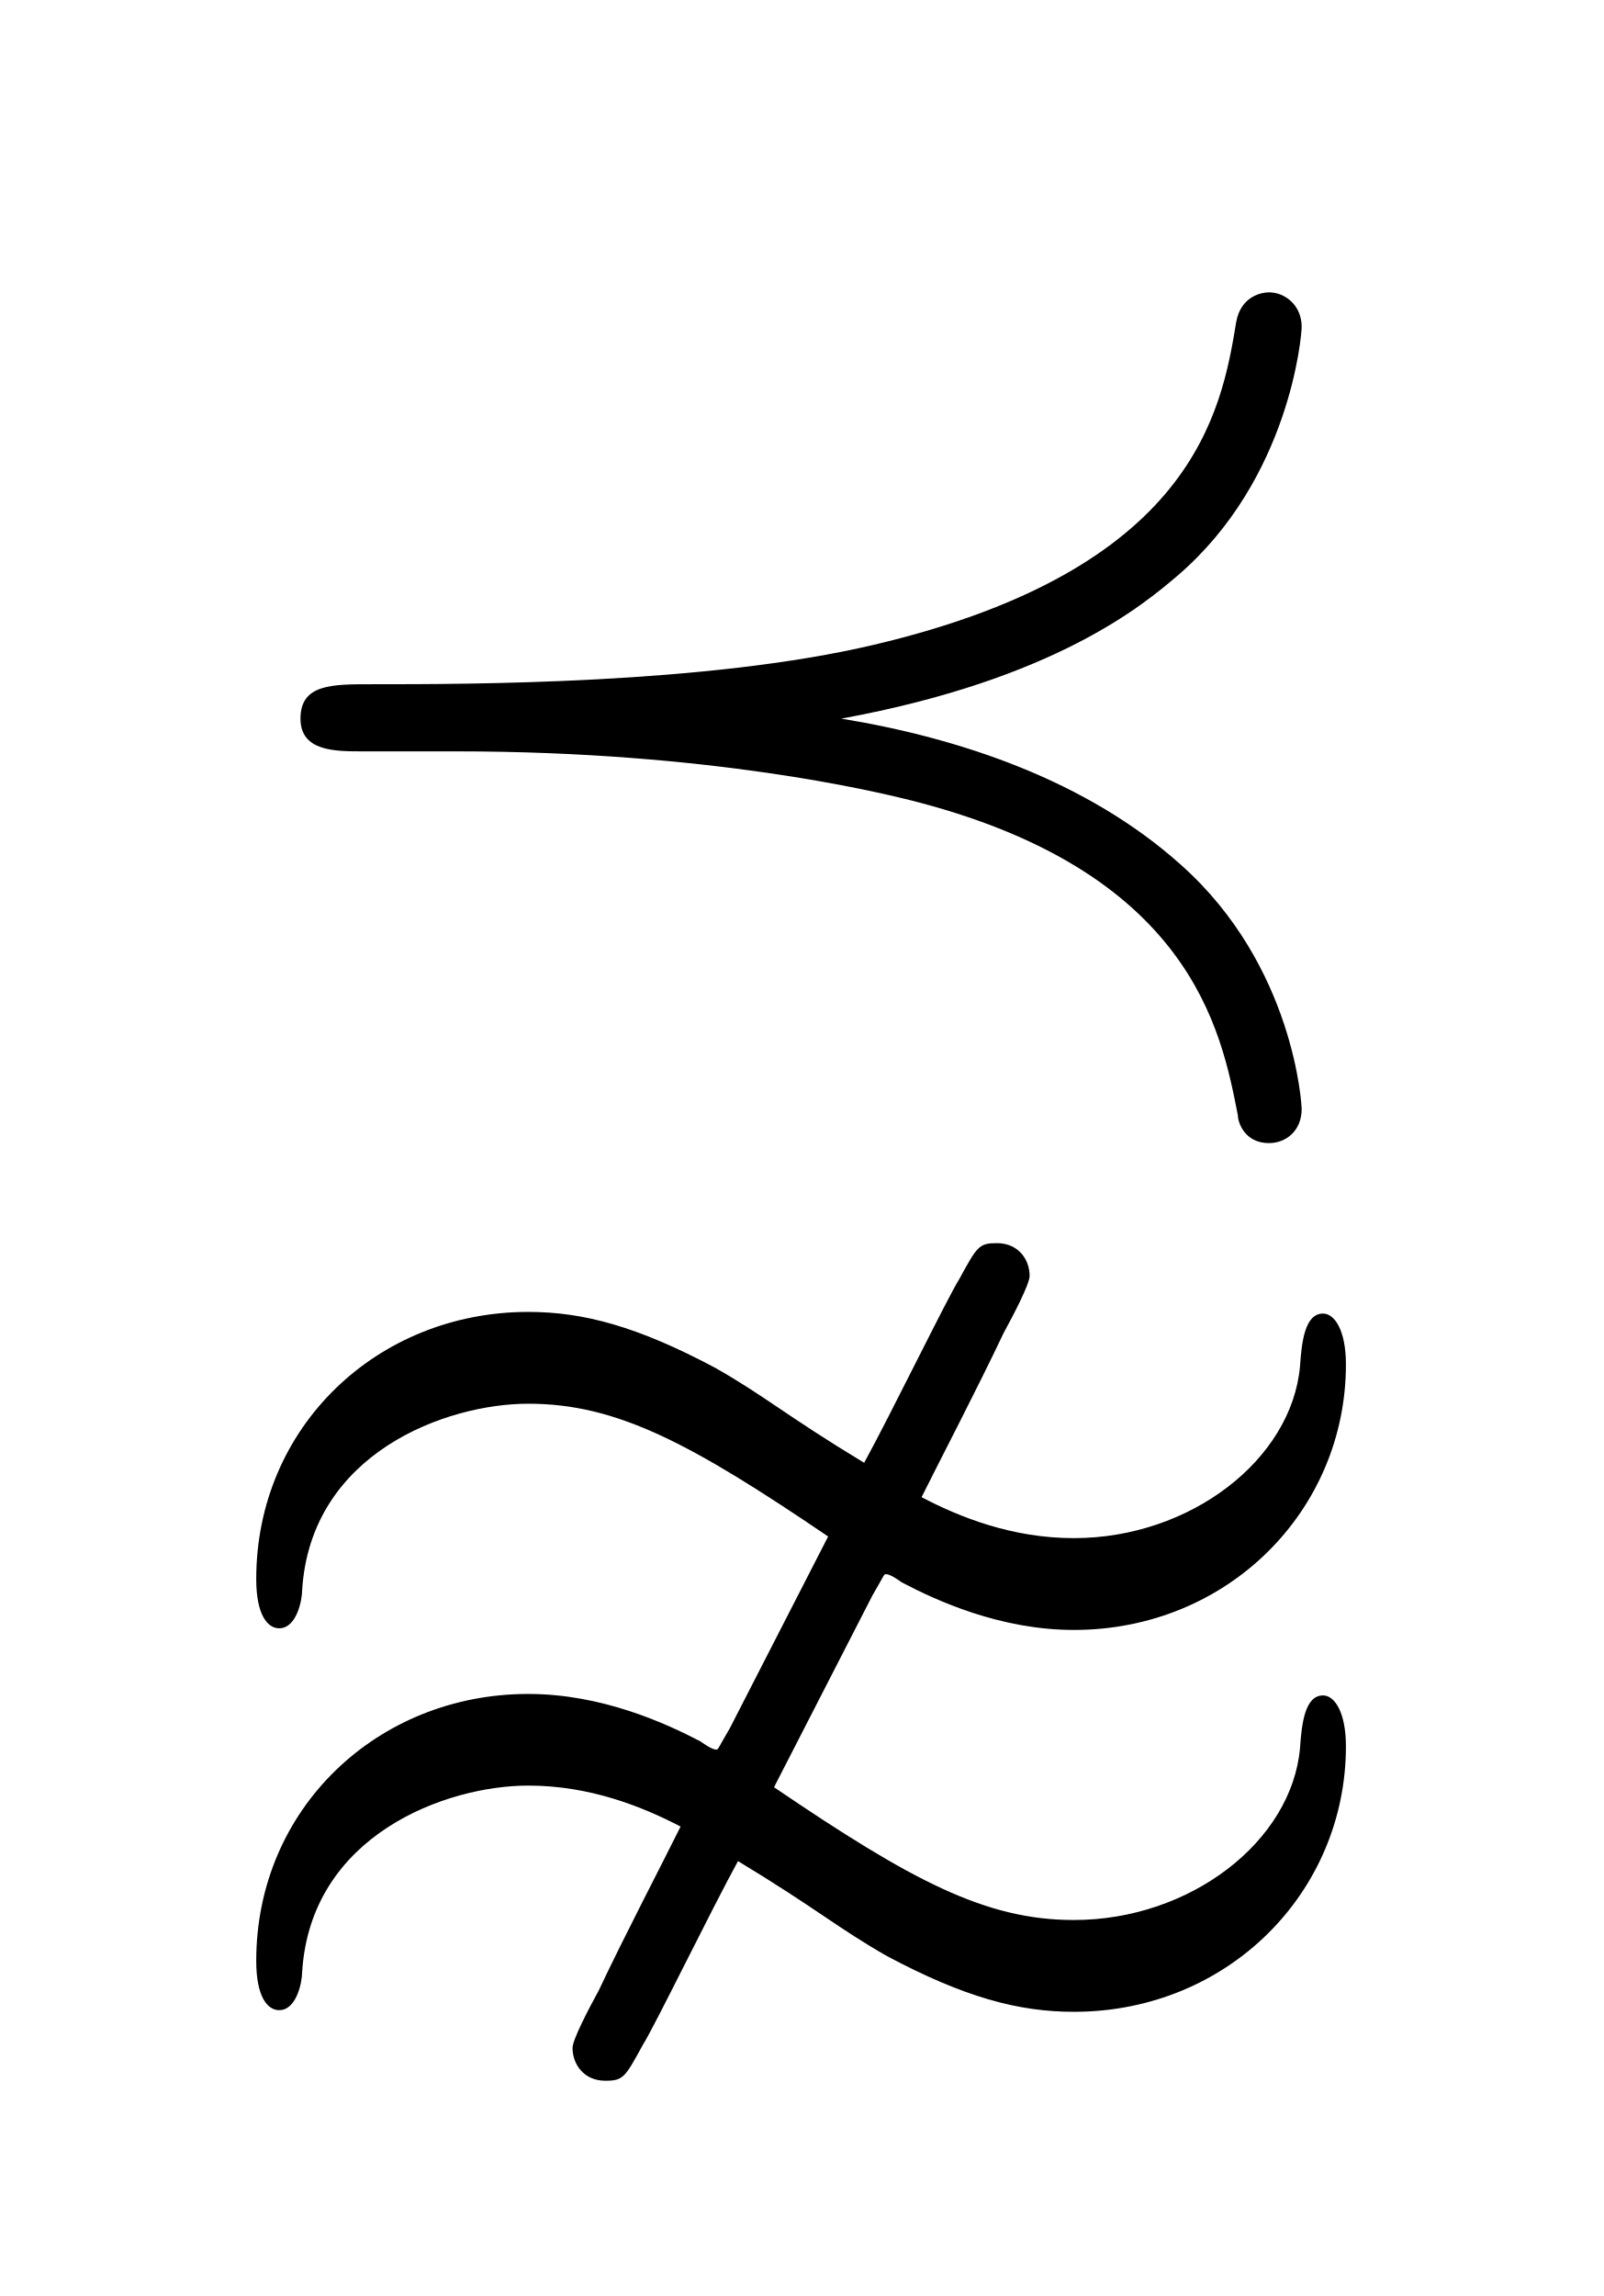
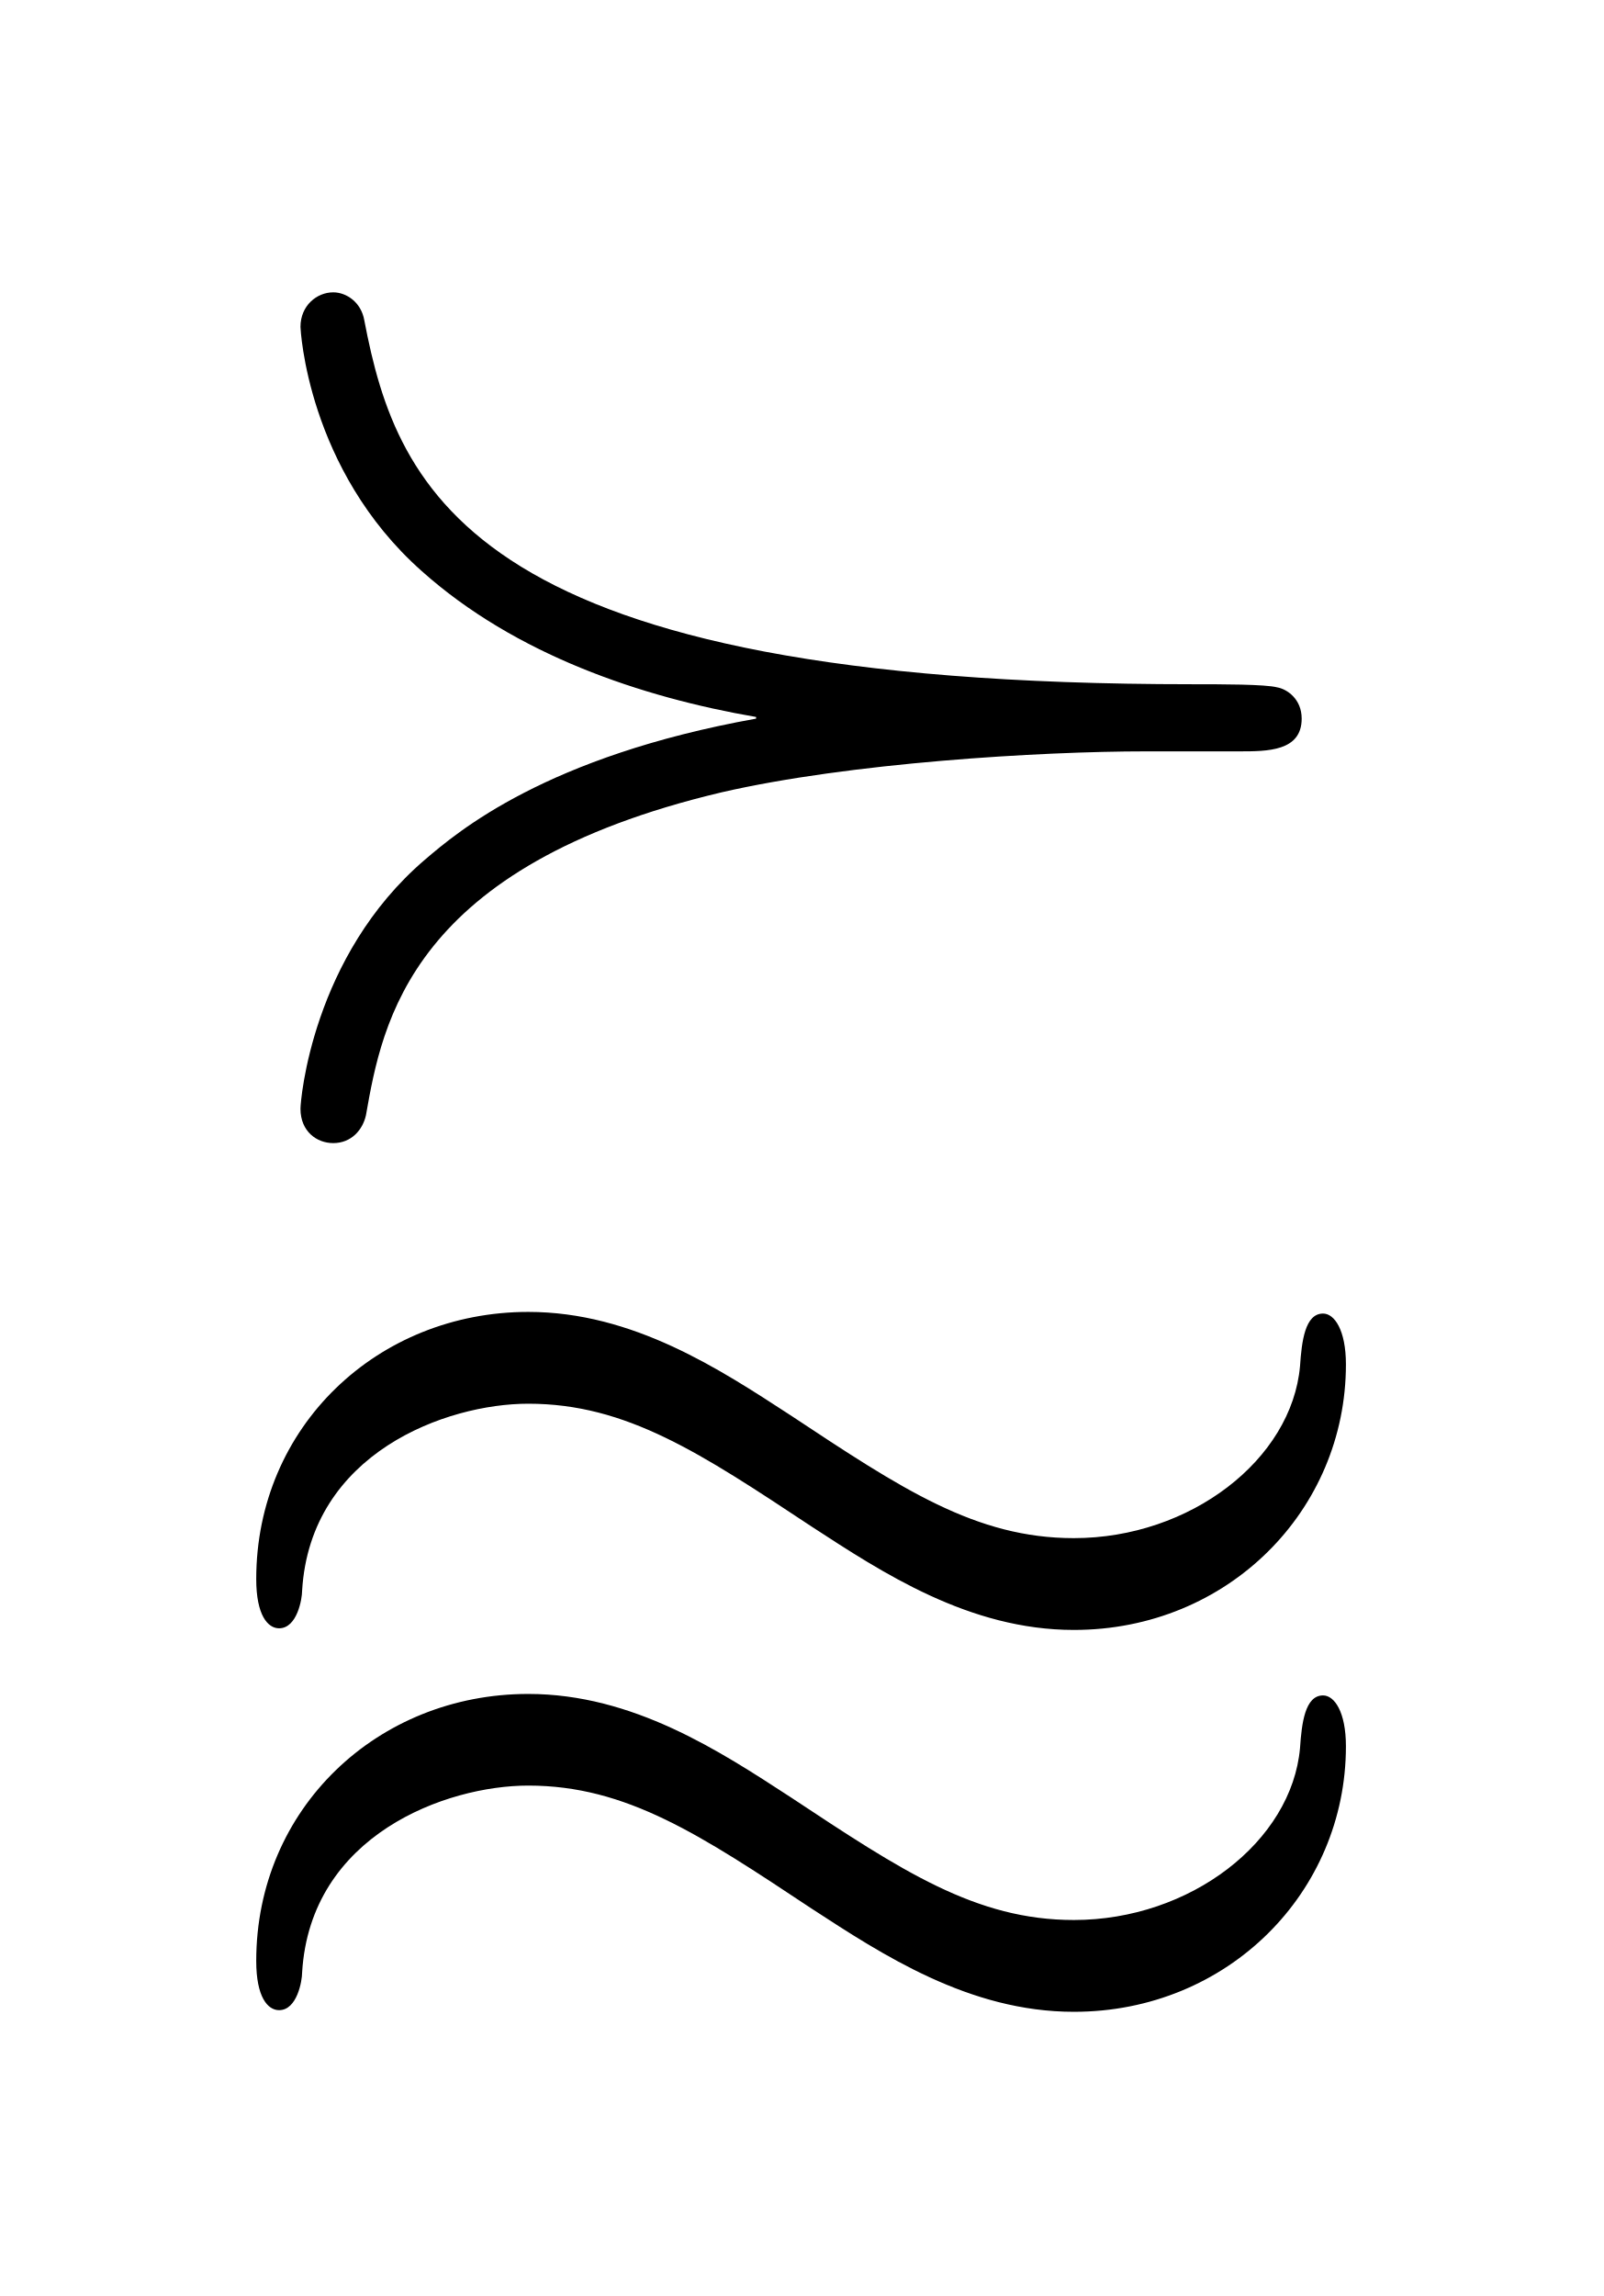
<svg xmlns="http://www.w3.org/2000/svg" xmlns:xlink="http://www.w3.org/1999/xlink" version="1.1" viewBox="-165.1 -165.1 22.354 32">
  <defs>
-     <path id="g0-24" d="M3.437 1.136C3.367 1.255 3.367 1.265 3.357 1.265S3.328 1.265 3.258 1.215C3.049 1.106 2.66 .927 2.212 .927C1.295 .927 .558 1.624 .558 2.55C.558 2.77 .628 2.849 .697 2.849C.807 2.849 .837 2.67 .837 2.62C.887 1.783 1.714 1.484 2.212 1.484C2.59 1.484 2.909 1.614 3.138 1.733C3.029 1.953 2.8 2.391 2.64 2.73C2.58 2.839 2.481 3.029 2.481 3.078C2.481 3.178 2.55 3.278 2.68 3.278C2.79 3.278 2.8 3.258 2.909 3.059C2.979 2.949 3.328 2.232 3.487 1.943C3.965 2.232 4.095 2.351 4.394 2.521C4.862 2.77 5.191 2.859 5.529 2.859C6.466 2.859 7.183 2.132 7.183 1.245C7.183 1.036 7.113 .936 7.044 .936C6.934 .936 6.914 1.106 6.904 1.255C6.854 1.823 6.237 2.301 5.529 2.301C4.991 2.301 4.543 2.062 3.706 1.494L4.304 .329C4.374 .209 4.374 .199 4.384 .199S4.413 .199 4.483 .249C4.692 .359 5.081 .538 5.529 .538C6.466 .538 7.183-.189 7.183-1.076C7.183-1.285 7.113-1.385 7.044-1.385C6.934-1.385 6.914-1.215 6.904-1.066C6.854-.498 6.237-.02 5.529-.02C5.151-.02 4.832-.149 4.603-.269C4.712-.488 4.941-.927 5.101-1.265C5.161-1.375 5.26-1.564 5.26-1.614C5.26-1.714 5.191-1.813 5.061-1.813C4.951-1.813 4.941-1.793 4.832-1.594C4.762-1.484 4.413-.767 4.254-.478C3.776-.767 3.646-.887 3.347-1.056C2.879-1.305 2.55-1.395 2.212-1.395C1.295-1.395 .558-.697 .558 .229C.558 .448 .628 .528 .697 .528C.807 .528 .837 .349 .837 .299C.887-.538 1.714-.837 2.212-.837C2.75-.837 3.198-.598 4.035-.03L3.437 1.136ZM4.115-5.001C5.42-5.24 5.958-5.699 6.157-5.868C6.844-6.456 6.914-7.333 6.914-7.382C6.914-7.512 6.814-7.592 6.715-7.592C6.675-7.592 6.545-7.572 6.516-7.412C6.426-6.864 6.257-5.908 4.314-5.45C3.298-5.21 1.863-5.21 1.255-5.21C1.016-5.21 .827-5.21 .827-5.001C.827-4.802 1.036-4.802 1.205-4.802H1.773C3.328-4.802 4.334-4.553 4.503-4.513C6.247-4.085 6.426-3.098 6.526-2.59C6.526-2.55 6.565-2.421 6.715-2.421C6.814-2.421 6.914-2.491 6.914-2.63C6.914-2.64 6.874-3.497 6.177-4.115C5.609-4.623 4.842-4.882 4.115-5.001Z" />
+     <path id="g0-118" d="M7.183 1.245C7.183 1.036 7.113 .936 7.044 .936C6.934 .936 6.914 1.106 6.904 1.255C6.854 1.823 6.237 2.301 5.529 2.301C4.932 2.301 4.483 2.002 3.806 1.554C3.377 1.275 2.849 .927 2.212 .927C1.295 .927 .558 1.624 .558 2.55C.558 2.77 .628 2.849 .697 2.849C.807 2.849 .837 2.67 .837 2.62C.887 1.783 1.714 1.484 2.212 1.484C2.809 1.484 3.258 1.783 3.935 2.232C4.364 2.511 4.892 2.859 5.529 2.859C6.466 2.859 7.183 2.132 7.183 1.245ZM7.183-1.076C7.183-1.285 7.113-1.385 7.044-1.385C6.934-1.385 6.914-1.215 6.904-1.066C6.854-.498 6.237-.02 5.529-.02C4.932-.02 4.483-.319 3.806-.767C3.377-1.046 2.849-1.395 2.212-1.395C1.295-1.395 .558-.697 .558 .229C.558 .448 .628 .528 .697 .528C.807 .528 .837 .349 .837 .299C.887-.538 1.714-.837 2.212-.837C2.809-.837 3.258-.538 3.935-.09C4.364 .189 4.892 .538 5.529 .538C6.466 .538 7.183-.189 7.183-1.076ZM5.968-4.802H6.535C6.705-4.802 6.914-4.802 6.914-5.001C6.914-5.121 6.824-5.181 6.765-5.191C6.695-5.21 6.426-5.21 6.247-5.21C1.883-5.21 1.415-6.376 1.215-7.422C1.196-7.532 1.106-7.592 1.026-7.592C.927-7.592 .827-7.512 .827-7.382C.827-7.372 .867-6.516 1.564-5.898C2.132-5.39 2.899-5.131 3.597-5.011V-5.001C2.321-4.772 1.783-4.314 1.584-4.144C.897-3.557 .827-2.68 .827-2.63C.827-2.491 .927-2.421 1.026-2.421C1.136-2.421 1.205-2.501 1.225-2.59C1.325-3.158 1.494-4.105 3.387-4.553C4.164-4.732 5.32-4.802 5.968-4.802Z" />
  </defs>
  <g id="page1" transform="scale(2.293061)">
-     <use x="-71" y="-62.631" xlink:href="#g0-24" />
+     <use x="-71" y="-62.631" xlink:href="#g0-118" />
  </g>
</svg>
